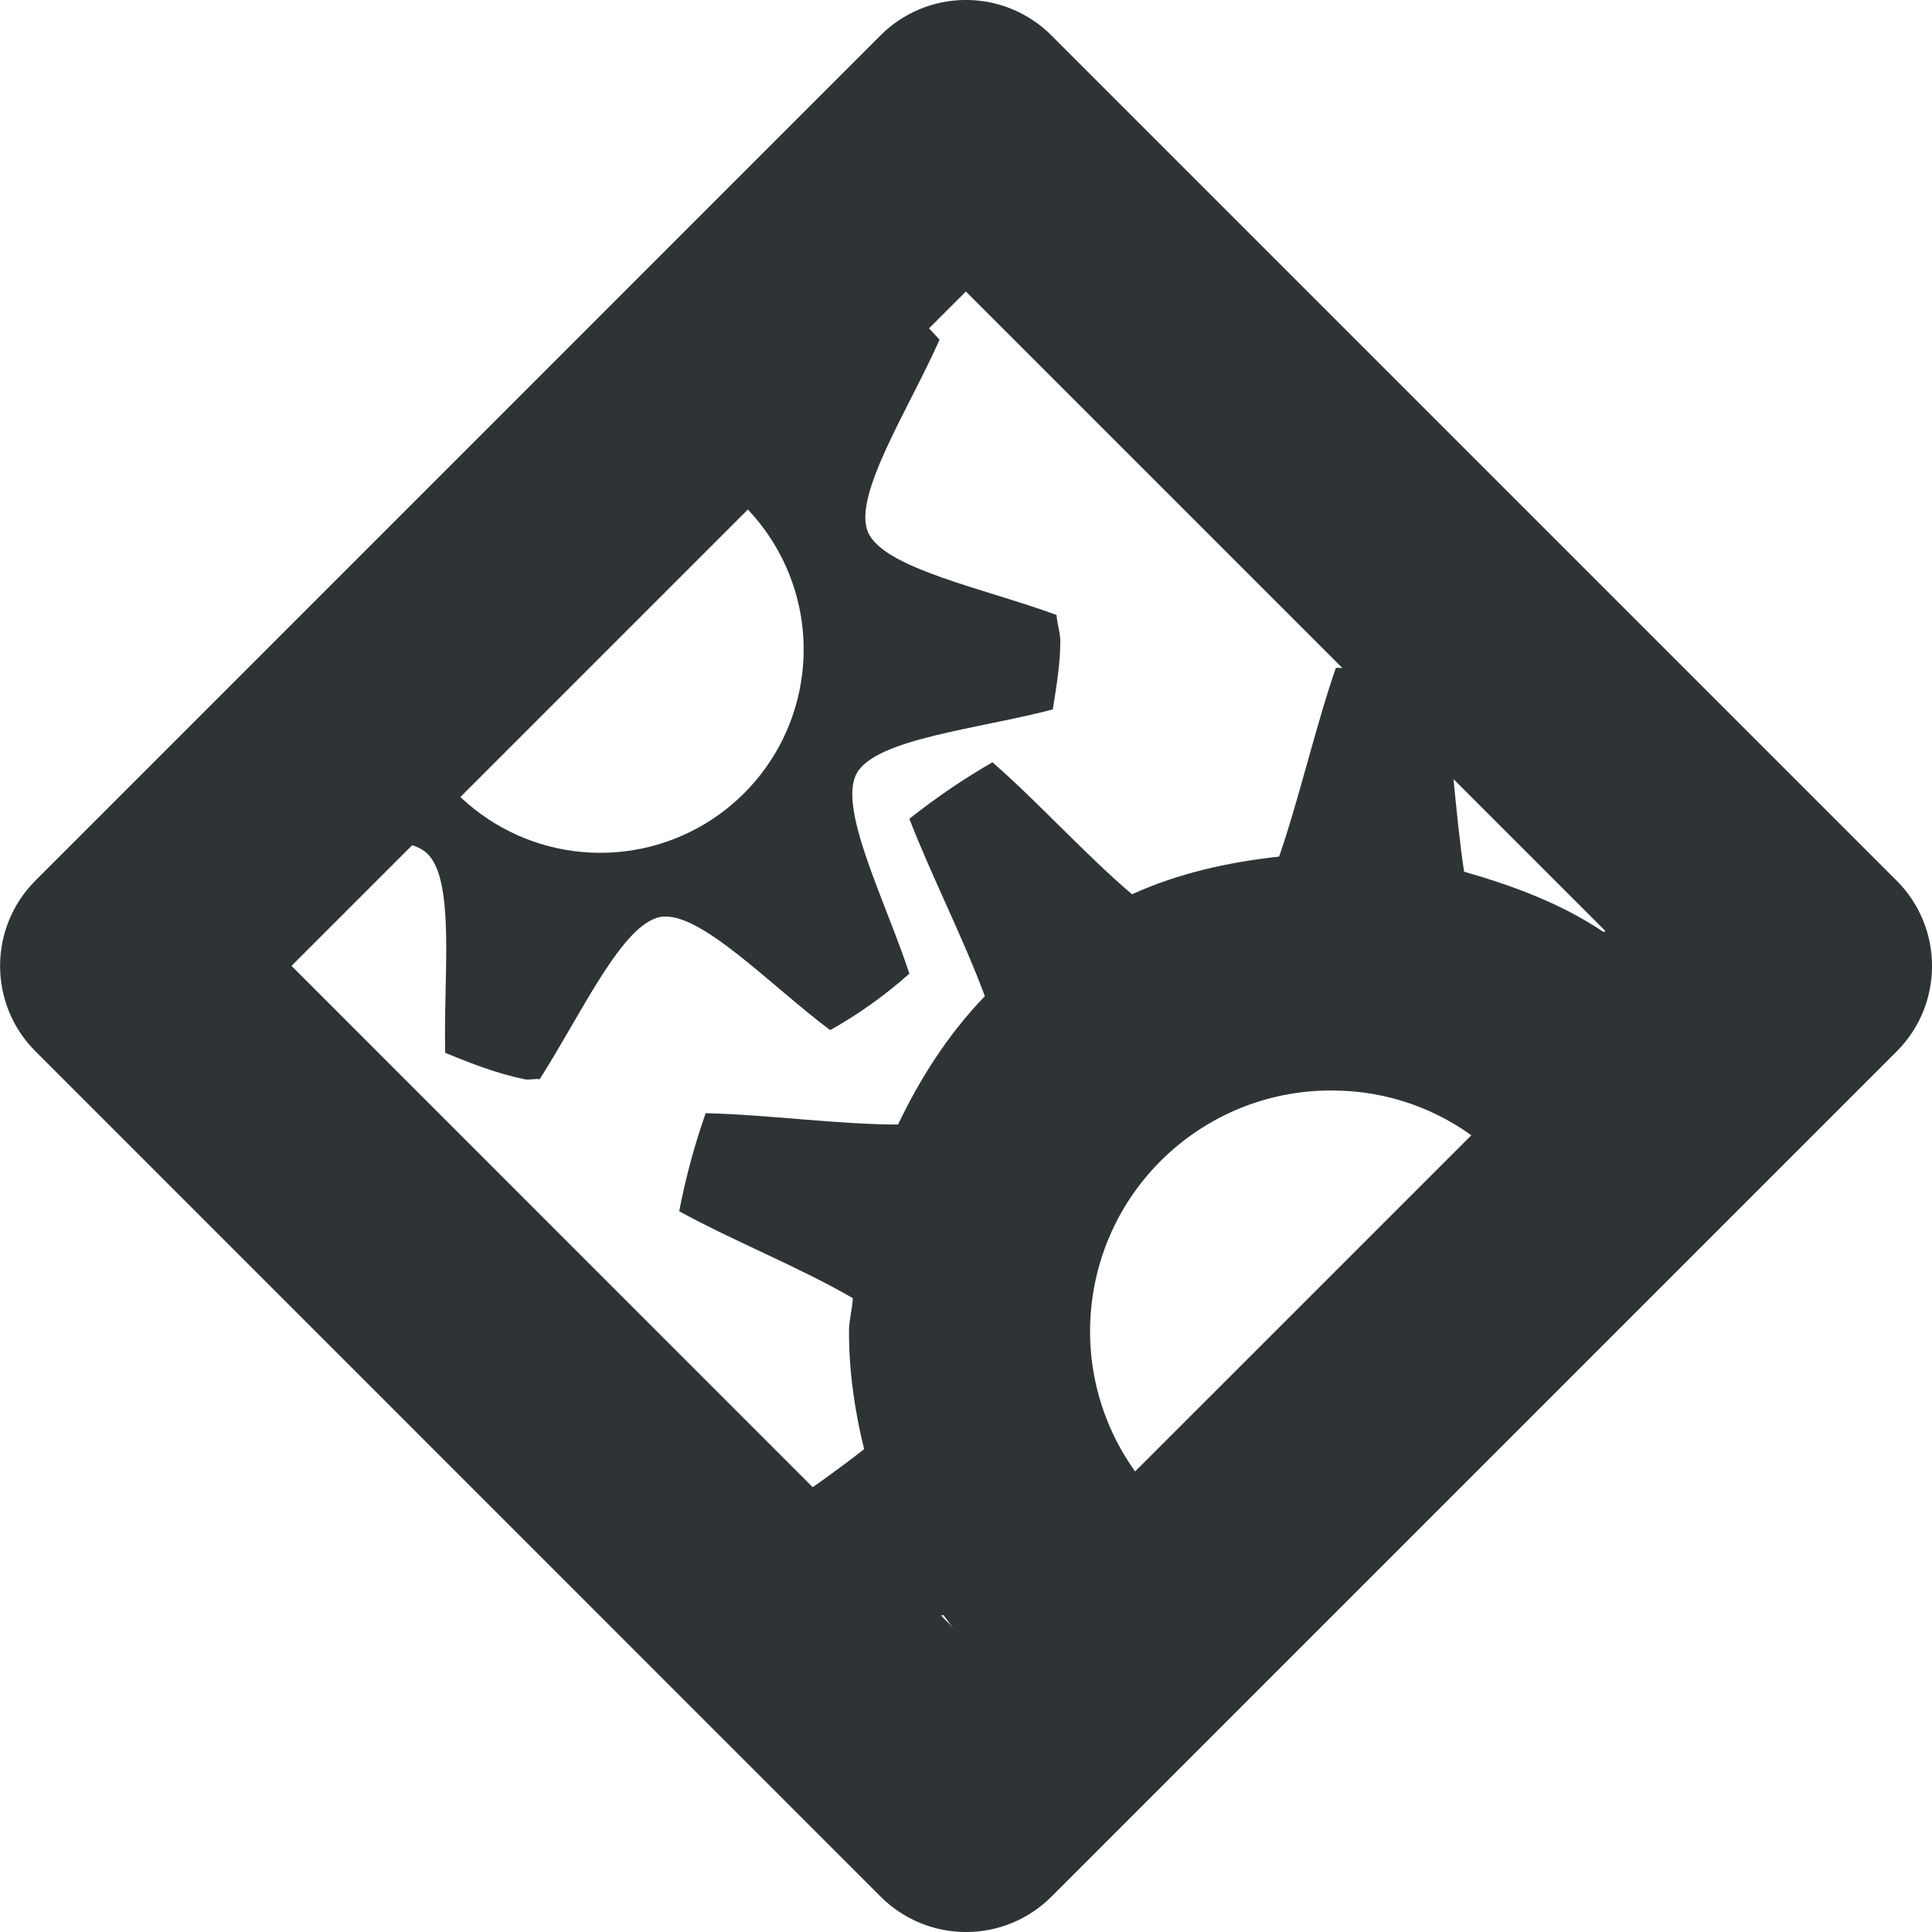
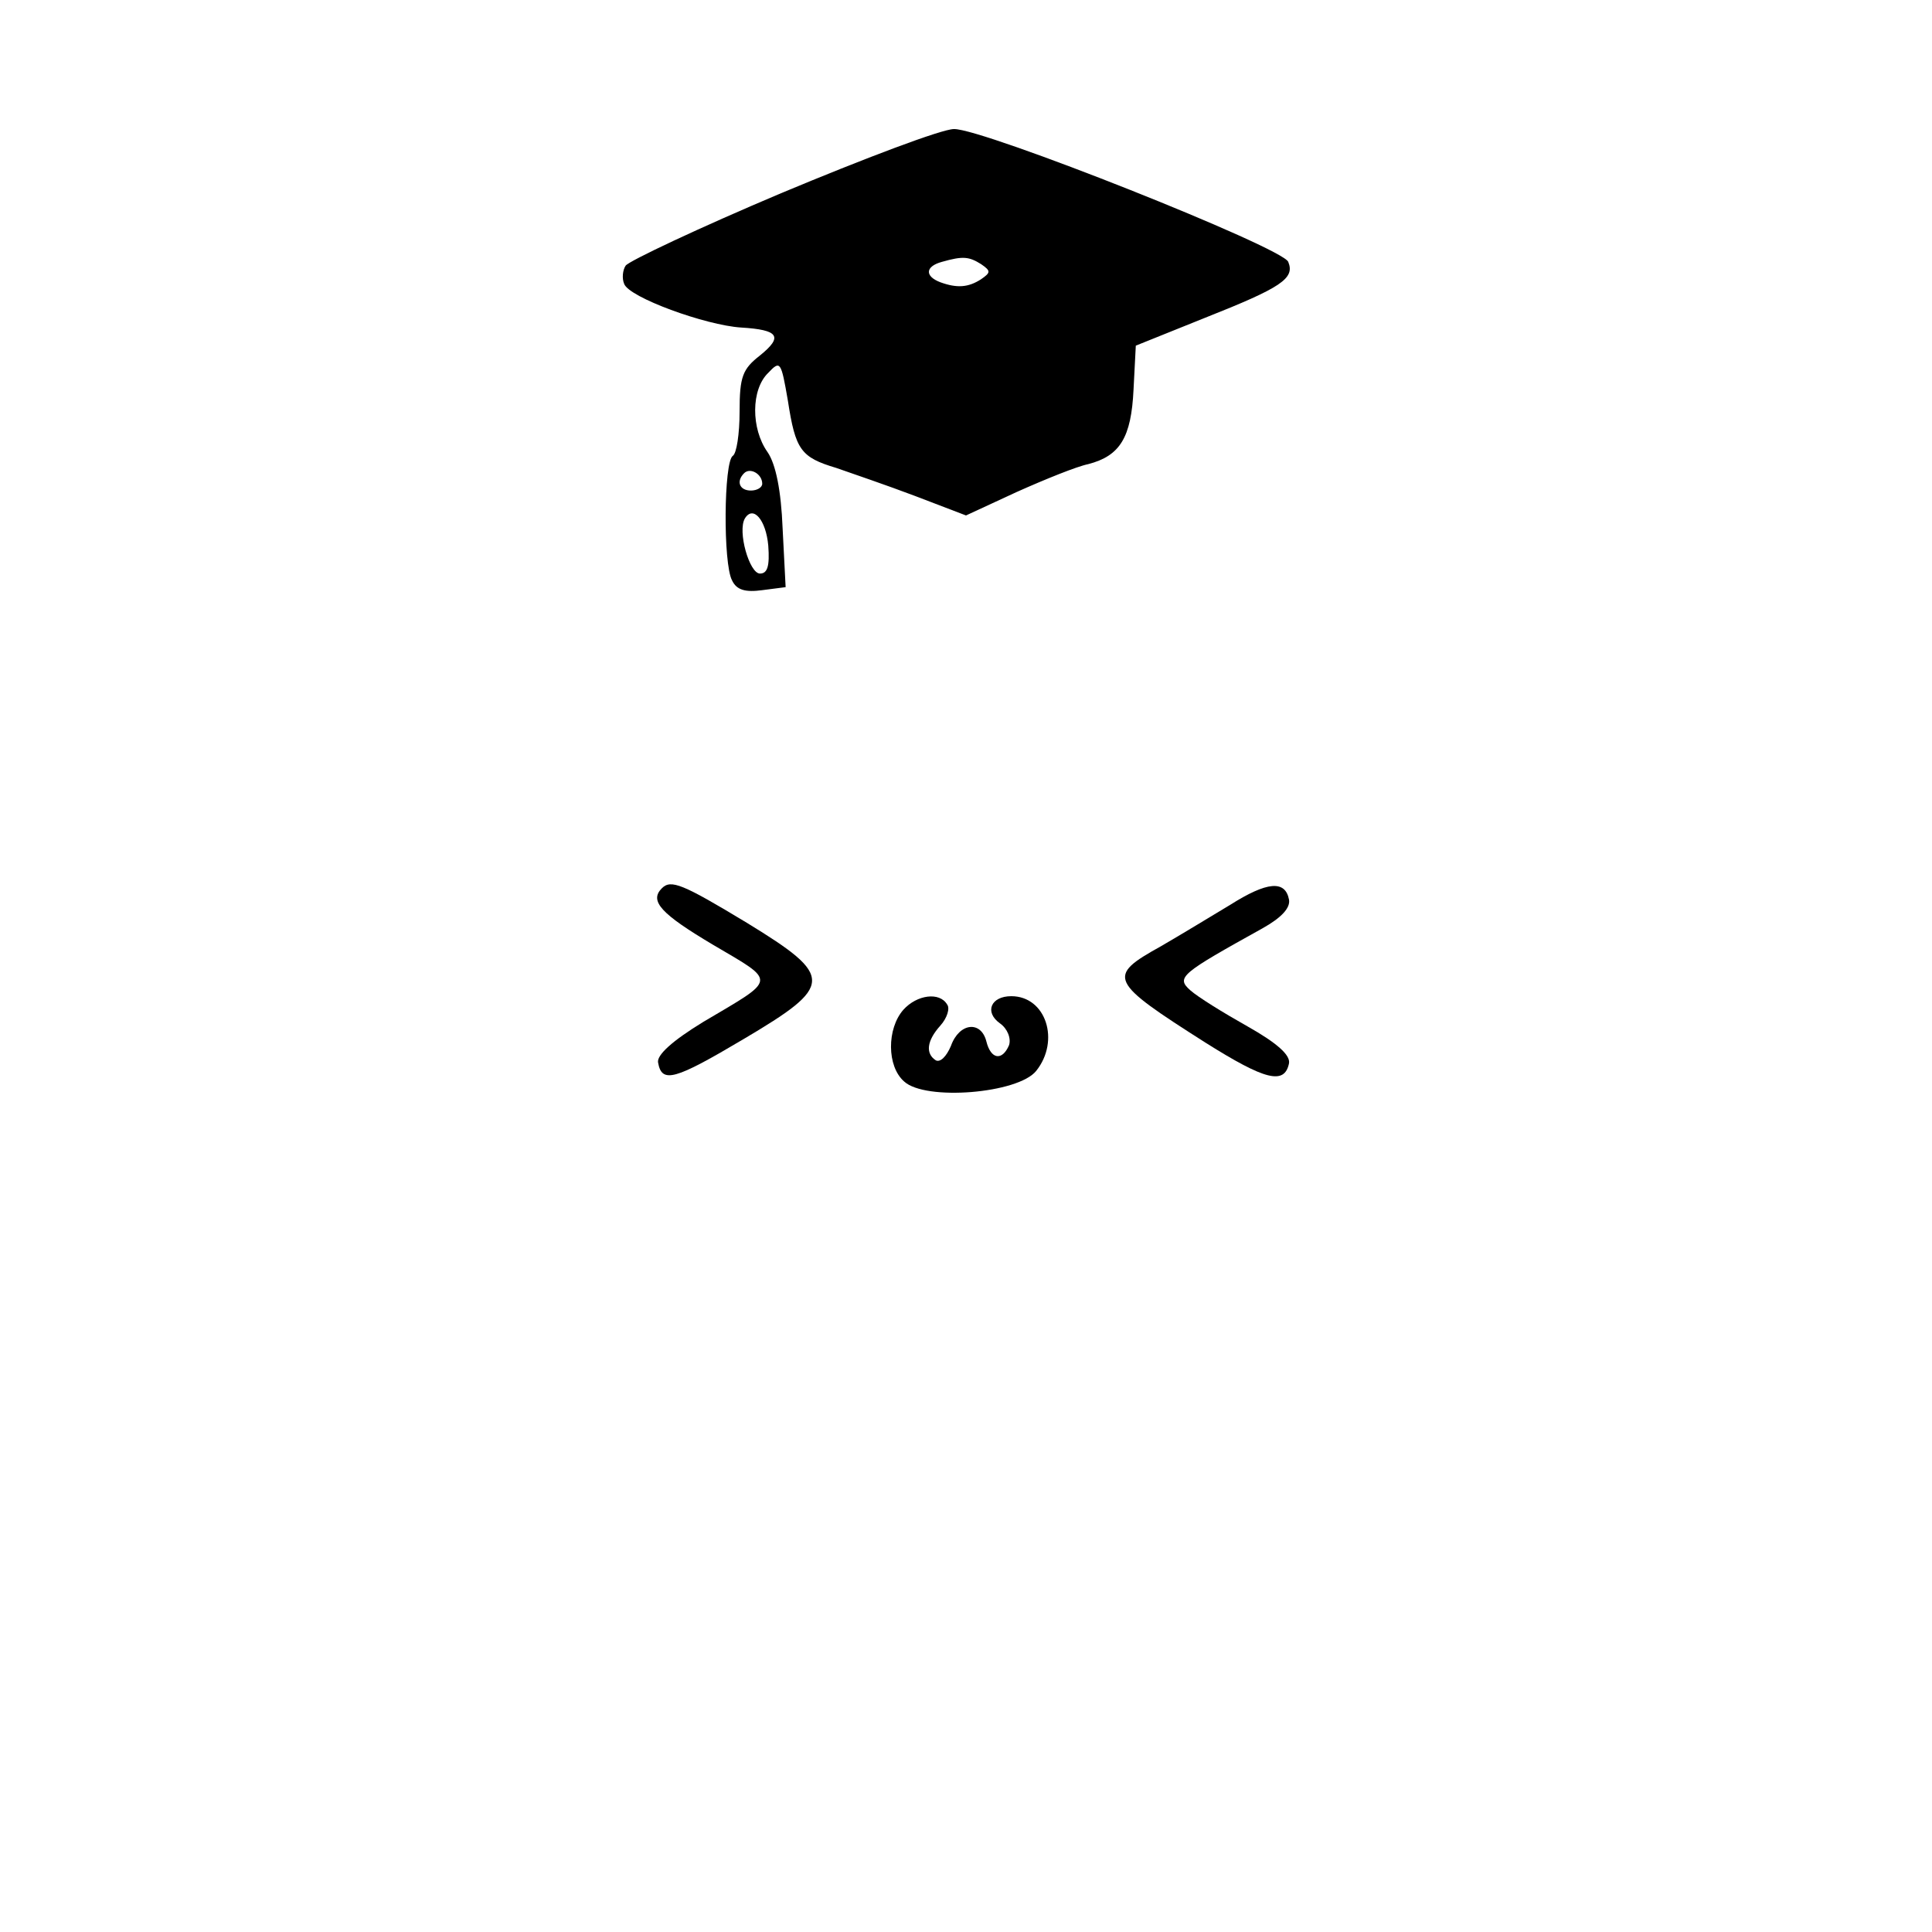
- <svg xmlns="http://www.w3.org/2000/svg" width="16" height="16">
-   <g color="#000" fill="#2e3436">
-     <path d="M7.188 2.281c-.094.056-.192.125-.29.19L5.566 3.803a1.684 1.684 0 11-2.17 2.17L2.332 7.037c.506-.069 1.017-.136 1.2.026.242.214.139 1.031.155 1.656.213.088.427.171.657.219.04.008.085-.007.125 0 .337-.525.683-1.288 1-1.344.322-.057.905.562 1.406.937a3.67 3.67 0 00.656-.468c-.195-.595-.594-1.369-.437-1.657.158-.29 1.019-.37 1.625-.531.028-.183.062-.371.062-.562 0-.075-.027-.146-.031-.22-.587-.217-1.435-.385-1.562-.687-.128-.302.34-1.021.593-1.593a3.722 3.722 0 00-.593-.532zm3.875 3.25c-.165.475-.305 1.086-.47 1.563-.43.047-.84.14-1.218.312-.38-.322-.787-.773-1.156-1.093a5.562 5.562 0 00-.688.468c.177.46.453 1.001.625 1.469-.298.309-.531.67-.719 1.063-.494 0-1.102-.084-1.593-.094a5.68 5.68 0 00-.219.812c.435.24 1.006.468 1.438.72-.006.093-.032.185-.032.28 0 .333.049.66.125.97-.382.304-.898.63-1.28.937.015.044.04.083.058.127l.613.613c.417-.1.868-.223 1.266-.303.248.343.532.626.875.875-.027.135-.068.283-.104.428.174-.063.34-.155.482-.297l1.432-1.432a1.994 1.994 0 01.533-3.918c.919 0 1.684.623 1.918 1.467l1.338-1.338c.06-.06.11-.124.156-.191-.035-.062-.06-.13-.1-.188.096-.152.205-.31.315-.47.017-.348-.1-.7-.37-.971l-.177-.176c-.28.192-.561.387-.83.555-.345-.233-.746-.383-1.156-.5-.077-.507-.107-1.132-.187-1.625a5.44 5.44 0 00-.875-.063zm-9.247.608c-.087.068-.173.138-.254.205l.014.035z" style="marker:none" overflow="visible" />
-     <path d="M8.707.293a1 1 0 00-1.415 0l-6.999 7a1 1 0 000 1.413l7 7.001a1 1 0 001.415 0l7-7a1 1 0 000-1.413zm-.708 2.121l5.587 5.587L8 13.586 2.414 7.999z" style="line-height:normal;font-variant-ligatures:normal;font-variant-position:normal;font-variant-caps:normal;font-variant-numeric:normal;font-variant-alternates:normal;font-feature-settings:normal;text-indent:0;text-align:start;text-decoration-line:none;text-decoration-style:solid;text-decoration-color:#000;text-transform:none;text-orientation:mixed;shape-padding:0;isolation:auto;mix-blend-mode:normal;marker:none" font-weight="400" font-family="sans-serif" overflow="visible" />
+ <svg xmlns="http://www.w3.org/2000/svg" version="1.0" width="256pt" height="256pt" viewBox="0 0 256 256" preserveAspectRatio="xMidYMid meet">
+   <g transform="translate(0,256) scale(0.1,-0.1)" fill="#000000" stroke="none">
+     <path d="M1035 2304 c-109 -46 -202 -90 -206 -96 -4 -6 -5 -17 -2 -24 6 -18 108 -55 155 -58 50 -3 56 -12 25 -37 -23 -18 -27 -28 -27 -74 0 -30 -4 -56 -9 -59 -12 -8 -13 -143 -1 -165 6 -13 18 -16 40 -13 l31 4 -4 78 c-2 50 -9 85 -20 101 -22 31 -22 83 1 105 16 17 17 15 26 -37 10 -65 17 -75 64 -89 20 -7 67 -23 104 -37 l68 -26 67 31 c38 17 80 34 95 37 42 11 57 35 60 99 l3 58 92 37 c101 40 119 52 110 74 -7 19 -405 177 -443 176 -16 0 -119 -39 -229 -85z m265 -94 c13 -9 13 -11 0 -20 -17 -11 -32 -12 -54 -4 -21 8 -20 21 2 27 28 8 36 7 52 -3z m-290 -291 c0 -5 -7 -9 -15 -9 -15 0 -20 12 -9 23 8 8 24 -1 24 -14z m8 -82 c2 -27 -1 -37 -11 -37 -14 0 -30 56 -20 73 11 18 28 -2 31 -36z" />
+     <path d="M877 1383 c-17 -17 -1 -34 68 -75 85 -50 85 -44 -13 -102 -41 -25 -62 -44 -60 -54 5 -28 22 -23 113 31 120 71 121 83 5 154 -86 52 -101 58 -113 46z" />
+     <path d="M1630 1361 c-25 -15 -66 -40 -92 -55 -72 -40 -69 -46 60 -128 78 -49 104 -56 110 -27 2 11 -16 27 -55 49 -32 18 -66 39 -76 48 -19 17 -12 22 96 82 25 14 37 27 35 38 -5 26 -29 24 -78 -7z" />
+     <path d="M1197 1222 c-22 -25 -22 -75 1 -95 28 -26 151 -16 175 14 32 40 13 99 -33 99 -27 0 -36 -21 -15 -36 10 -7 15 -20 12 -29 -9 -21 -24 -19 -30 5 -7 28 -36 25 -47 -6 -6 -14 -14 -22 -20 -19 -14 9 -12 26 6 46 9 10 13 23 9 28 -10 17 -40 13 -58 -7z" />
  </g>
</svg>
